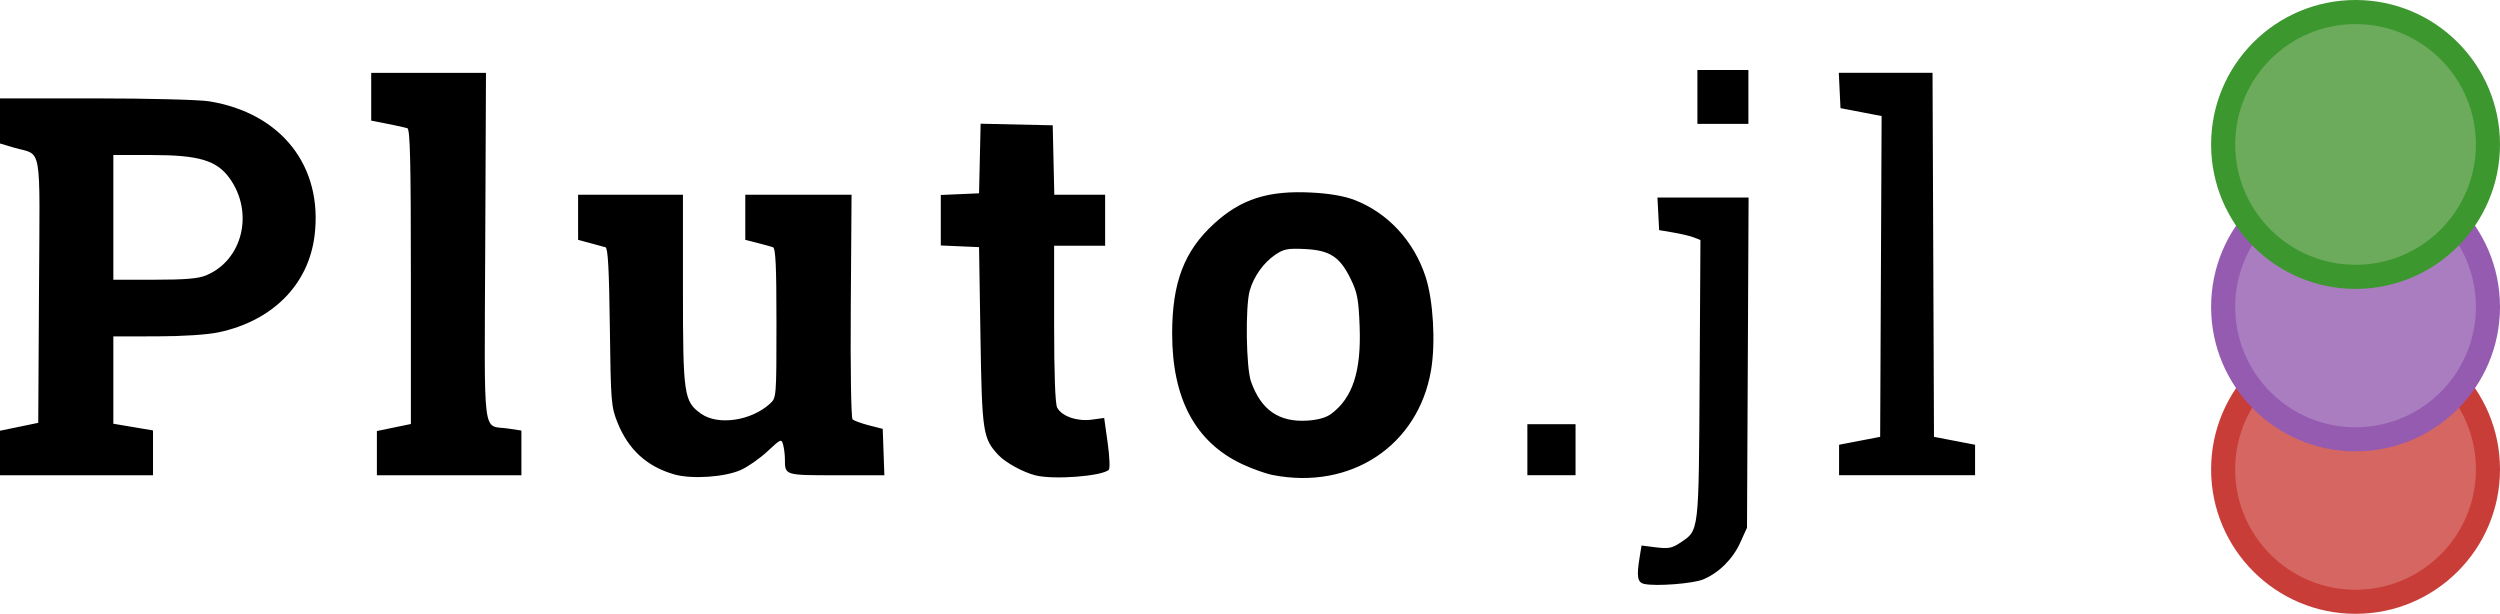
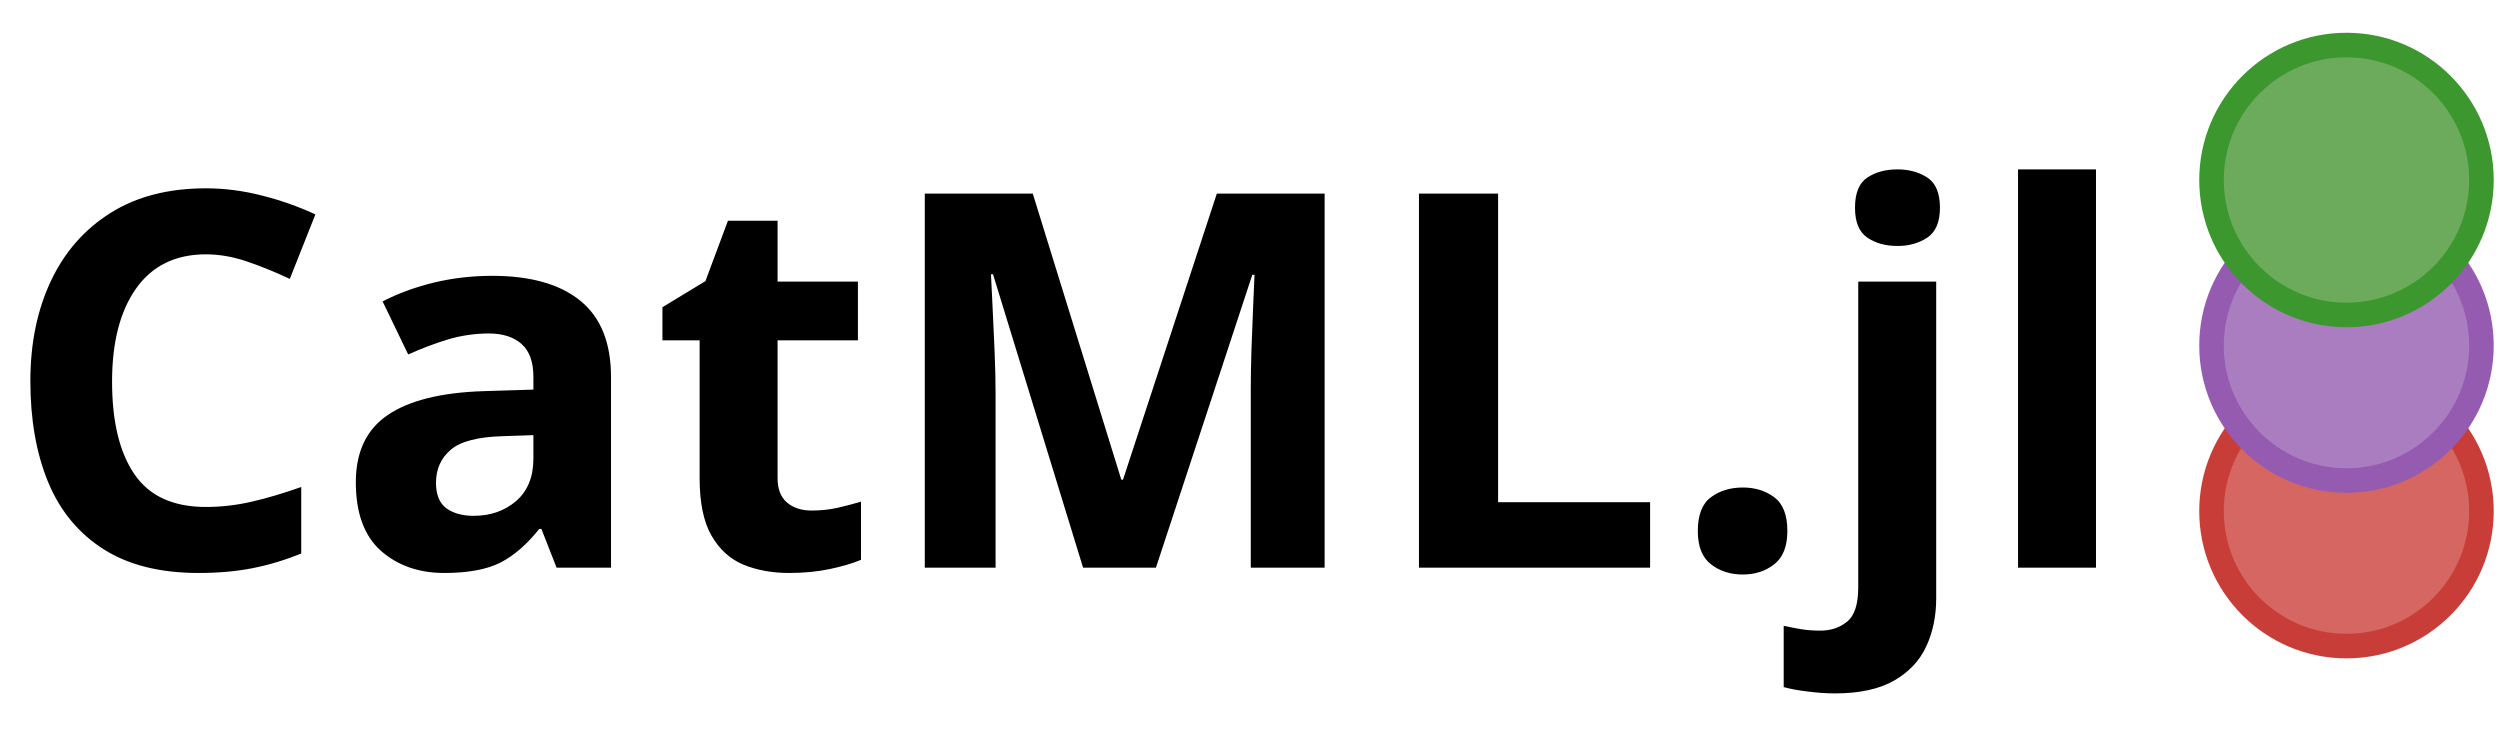
- <svg xmlns="http://www.w3.org/2000/svg" width="233.425mm" height="57.313mm" viewBox="0 0 233.425 57.313" version="1.1" id="svg8">
-   <defs id="defs2" />
-   <g id="layer1" transform="translate(-10.41325,-122.4326)">
-     <path style="fill:#000000;stroke-width:0.265" d="m 163.938,176.955 c -0.645,-0.142 -0.733,-0.679 -0.421,-2.568 l 0.168,-1.018 1.36,0.17 c 1.156,0.144 1.497,0.077 2.276,-0.447 1.744,-1.174 1.703,-0.819 1.786,-15.217 l 0.076,-13.032 -0.605,-0.238 c -0.333,-0.131 -1.2,-0.339 -1.928,-0.462 l -1.323,-0.223 -0.079,-1.521 -0.079,-1.521 h 4.255 4.255 l -0.074,15.412 -0.074,15.412 -0.629,1.391 c -0.691,1.528 -1.995,2.826 -3.448,3.434 -0.955,0.399 -4.426,0.669 -5.514,0.429 z M 73.371,166.727 c -2.551,-0.724 -4.299,-2.324 -5.31,-4.86 -0.583,-1.461 -0.62,-1.934 -0.707,-8.901 -0.067,-5.357 -0.177,-7.381 -0.404,-7.444 -0.172,-0.048 -0.818,-0.224 -1.436,-0.392 l -1.124,-0.305 v -2.106 -2.106 h 4.895 4.895 v 8.858 c 0,9.834 0.089,10.447 1.684,11.584 1.586,1.13 4.681,0.679 6.452,-0.94 0.589,-0.538 0.595,-0.624 0.595,-7.518 0,-5.343 -0.077,-7 -0.331,-7.085 -0.182,-0.061 -0.837,-0.24 -1.455,-0.399 l -1.124,-0.288 v -2.106 -2.106 l 4.961,-1e-4 4.961,-9e-5 -0.072,10.366 c -0.041,5.845 0.031,10.469 0.164,10.602 0.13,0.13 0.817,0.384 1.527,0.565 l 1.291,0.329 0.077,2.166 0.077,2.166 H 88.504 c -4.871,0 -4.797,0.024 -4.805,-1.543 -0.002,-0.388 -0.076,-0.977 -0.165,-1.307 -0.154,-0.576 -0.215,-0.551 -1.46,0.614 -0.715,0.668 -1.841,1.455 -2.503,1.748 -1.512,0.669 -4.574,0.871 -6.2,0.41 z m 33.747,0.095 c -1.159,-0.283 -2.824,-1.195 -3.493,-1.912 -1.439,-1.543 -1.524,-2.106 -1.666,-11.068 l -0.132,-8.334 -1.786,-0.078 -1.786,-0.078 v -2.357 -2.357 l 1.786,-0.078 1.786,-0.078 0.074,-3.249 0.074,-3.249 3.365,0.074 3.365,0.074 0.074,3.241 0.074,3.241 h 2.373 2.373 v 2.381 2.381 h -2.381 -2.381 v 7.293 c 0,4.719 0.101,7.482 0.286,7.828 0.431,0.805 1.871,1.304 3.226,1.118 l 1.162,-0.159 0.324,2.317 c 0.178,1.274 0.228,2.409 0.11,2.522 -0.624,0.6 -5.114,0.948 -6.828,0.529 z m 22.121,-0.038 c -0.639,-0.126 -1.911,-0.579 -2.826,-1.007 -4.38,-2.05 -6.556,-6.1 -6.556,-12.201 0,-4.764 1.124,-7.709 3.916,-10.261 2.524,-2.307 5.057,-3.114 9.106,-2.903 1.687,0.088 3.041,0.323 4.004,0.693 3.115,1.199 5.549,3.831 6.64,7.179 0.712,2.184 0.943,6.128 0.51,8.697 -1.191,7.062 -7.491,11.237 -14.794,9.802 z m 5.465,-5.708 c 2.008,-1.488 2.819,-3.977 2.658,-8.165 -0.098,-2.555 -0.213,-3.161 -0.842,-4.447 -1.006,-2.057 -1.941,-2.665 -4.266,-2.779 -1.599,-0.078 -1.979,-0.005 -2.773,0.534 -1.096,0.744 -2.018,2.043 -2.383,3.359 -0.418,1.505 -0.336,7.182 0.122,8.482 0.932,2.642 2.602,3.805 5.235,3.646 1.003,-0.061 1.773,-0.276 2.249,-0.629 z M 10.413,164.729 v -2.077 l 1.786,-0.37 1.786,-0.37 0.069,-12.359 c 0.078,-14.068 0.346,-12.539 -2.339,-13.337 l -1.302,-0.387 v -2.106 -2.106 l 8.93,0.002 c 4.911,0.001 9.683,0.124 10.603,0.274 6.741,1.094 10.641,6.069 9.837,12.55 -0.567,4.57 -3.923,7.95 -8.951,9.016 -1.073,0.227 -3.349,0.376 -5.801,0.379 l -4.035,0.005 v 4.077 4.077 l 1.852,0.312 1.852,0.312 v 2.093 2.093 H 17.557 10.413 Z M 29.667,148.14 c 3.417,-1.428 4.483,-5.892 2.169,-9.085 -1.197,-1.652 -2.875,-2.147 -7.277,-2.147 h -3.562 v 5.821 5.821 h 3.845 c 2.872,0 4.093,-0.104 4.825,-0.409 z m 15.936,16.602 v -2.064 l 1.587,-0.328 1.587,-0.328 v -13.756 c 0,-10.771 -0.072,-13.78 -0.331,-13.865 -0.182,-0.06 -1.015,-0.243 -1.852,-0.407 l -1.521,-0.299 v -2.23 -2.23 l 5.358,-5e-5 5.358,-4e-5 -0.07,16.26 c -0.079,18.365 -0.302,16.586 2.121,16.949 l 1.257,0.188 v 2.087 2.087 h -6.747 -6.747 z m 107.421,-0.318 v -2.381 h 2.249 2.249 v 2.381 2.381 h -2.249 -2.249 z m 29.104,0.958 v -1.423 l 1.918,-0.369 1.918,-0.369 0.068,-14.977 0.068,-14.977 -1.92,-0.368 -1.92,-0.368 -0.079,-1.649 -0.079,-1.649 h 4.376 4.376 l 0.068,16.994 0.068,16.994 1.918,0.369 1.918,0.369 v 1.423 1.423 h -6.35 -6.35 z m -13.229,-33.899 v -2.514 h 2.381 2.381 v 2.514 2.514 h -2.381 -2.381 z" id="path21" />
-     <g transform="matrix(1.126025,0,0,1.126025,-65.71215,-32.68431)" id="layer1-0">
-       <g transform="matrix(0.6654232,0,0,0.6654232,140.8825,87.13249)" id="g51">
-         <circle style="fill:#d66661;stroke:#c93d39;stroke-width:3" cx="183.41" cy="134.568" r="16.5" id="circle18" />
-         <circle style="fill:#aa7dc0;stroke:#945bb0;stroke-width:3" cx="183.41" cy="114.322" r="16.5" id="circle22" />
-         <circle style="fill:#6bab5b;stroke:#3b972e;stroke-width:3" cx="183.41" cy="94.077" r="16.5" id="circle20" />
-       </g>
+ <svg xmlns="http://www.w3.org/2000/svg" width="229px" height="68px" viewBox="0 0 229 68" version="1.1">
+   <g id="Page-1" stroke="none" stroke-width="1" fill="none" fill-rule="evenodd">
+     <text id="CatML.jl" font-family="Enriqueta-Bold, Enriqueta" font-size="48" font-weight="bold" fill="#000000">
+       <tspan x="0" y="52">CatML.jl</tspan>
+     </text>
+     <g id="g51" transform="translate(201.8928, 3.691317)" fill-rule="nonzero" stroke-width="2.248">
+       <circle id="circle18" stroke="#C93D39" fill="#D66661" cx="13.045" cy="43.128" r="12.363" />
+       <circle id="circle22" stroke="#945BB0" fill="#AA7DC0" cx="13.045" cy="27.962" r="12.363" />
+       <circle id="circle20" stroke="#3B972E" fill="#6BAB5B" cx="13.045" cy="12.796" r="12.363" />
    </g>
  </g>
</svg>
